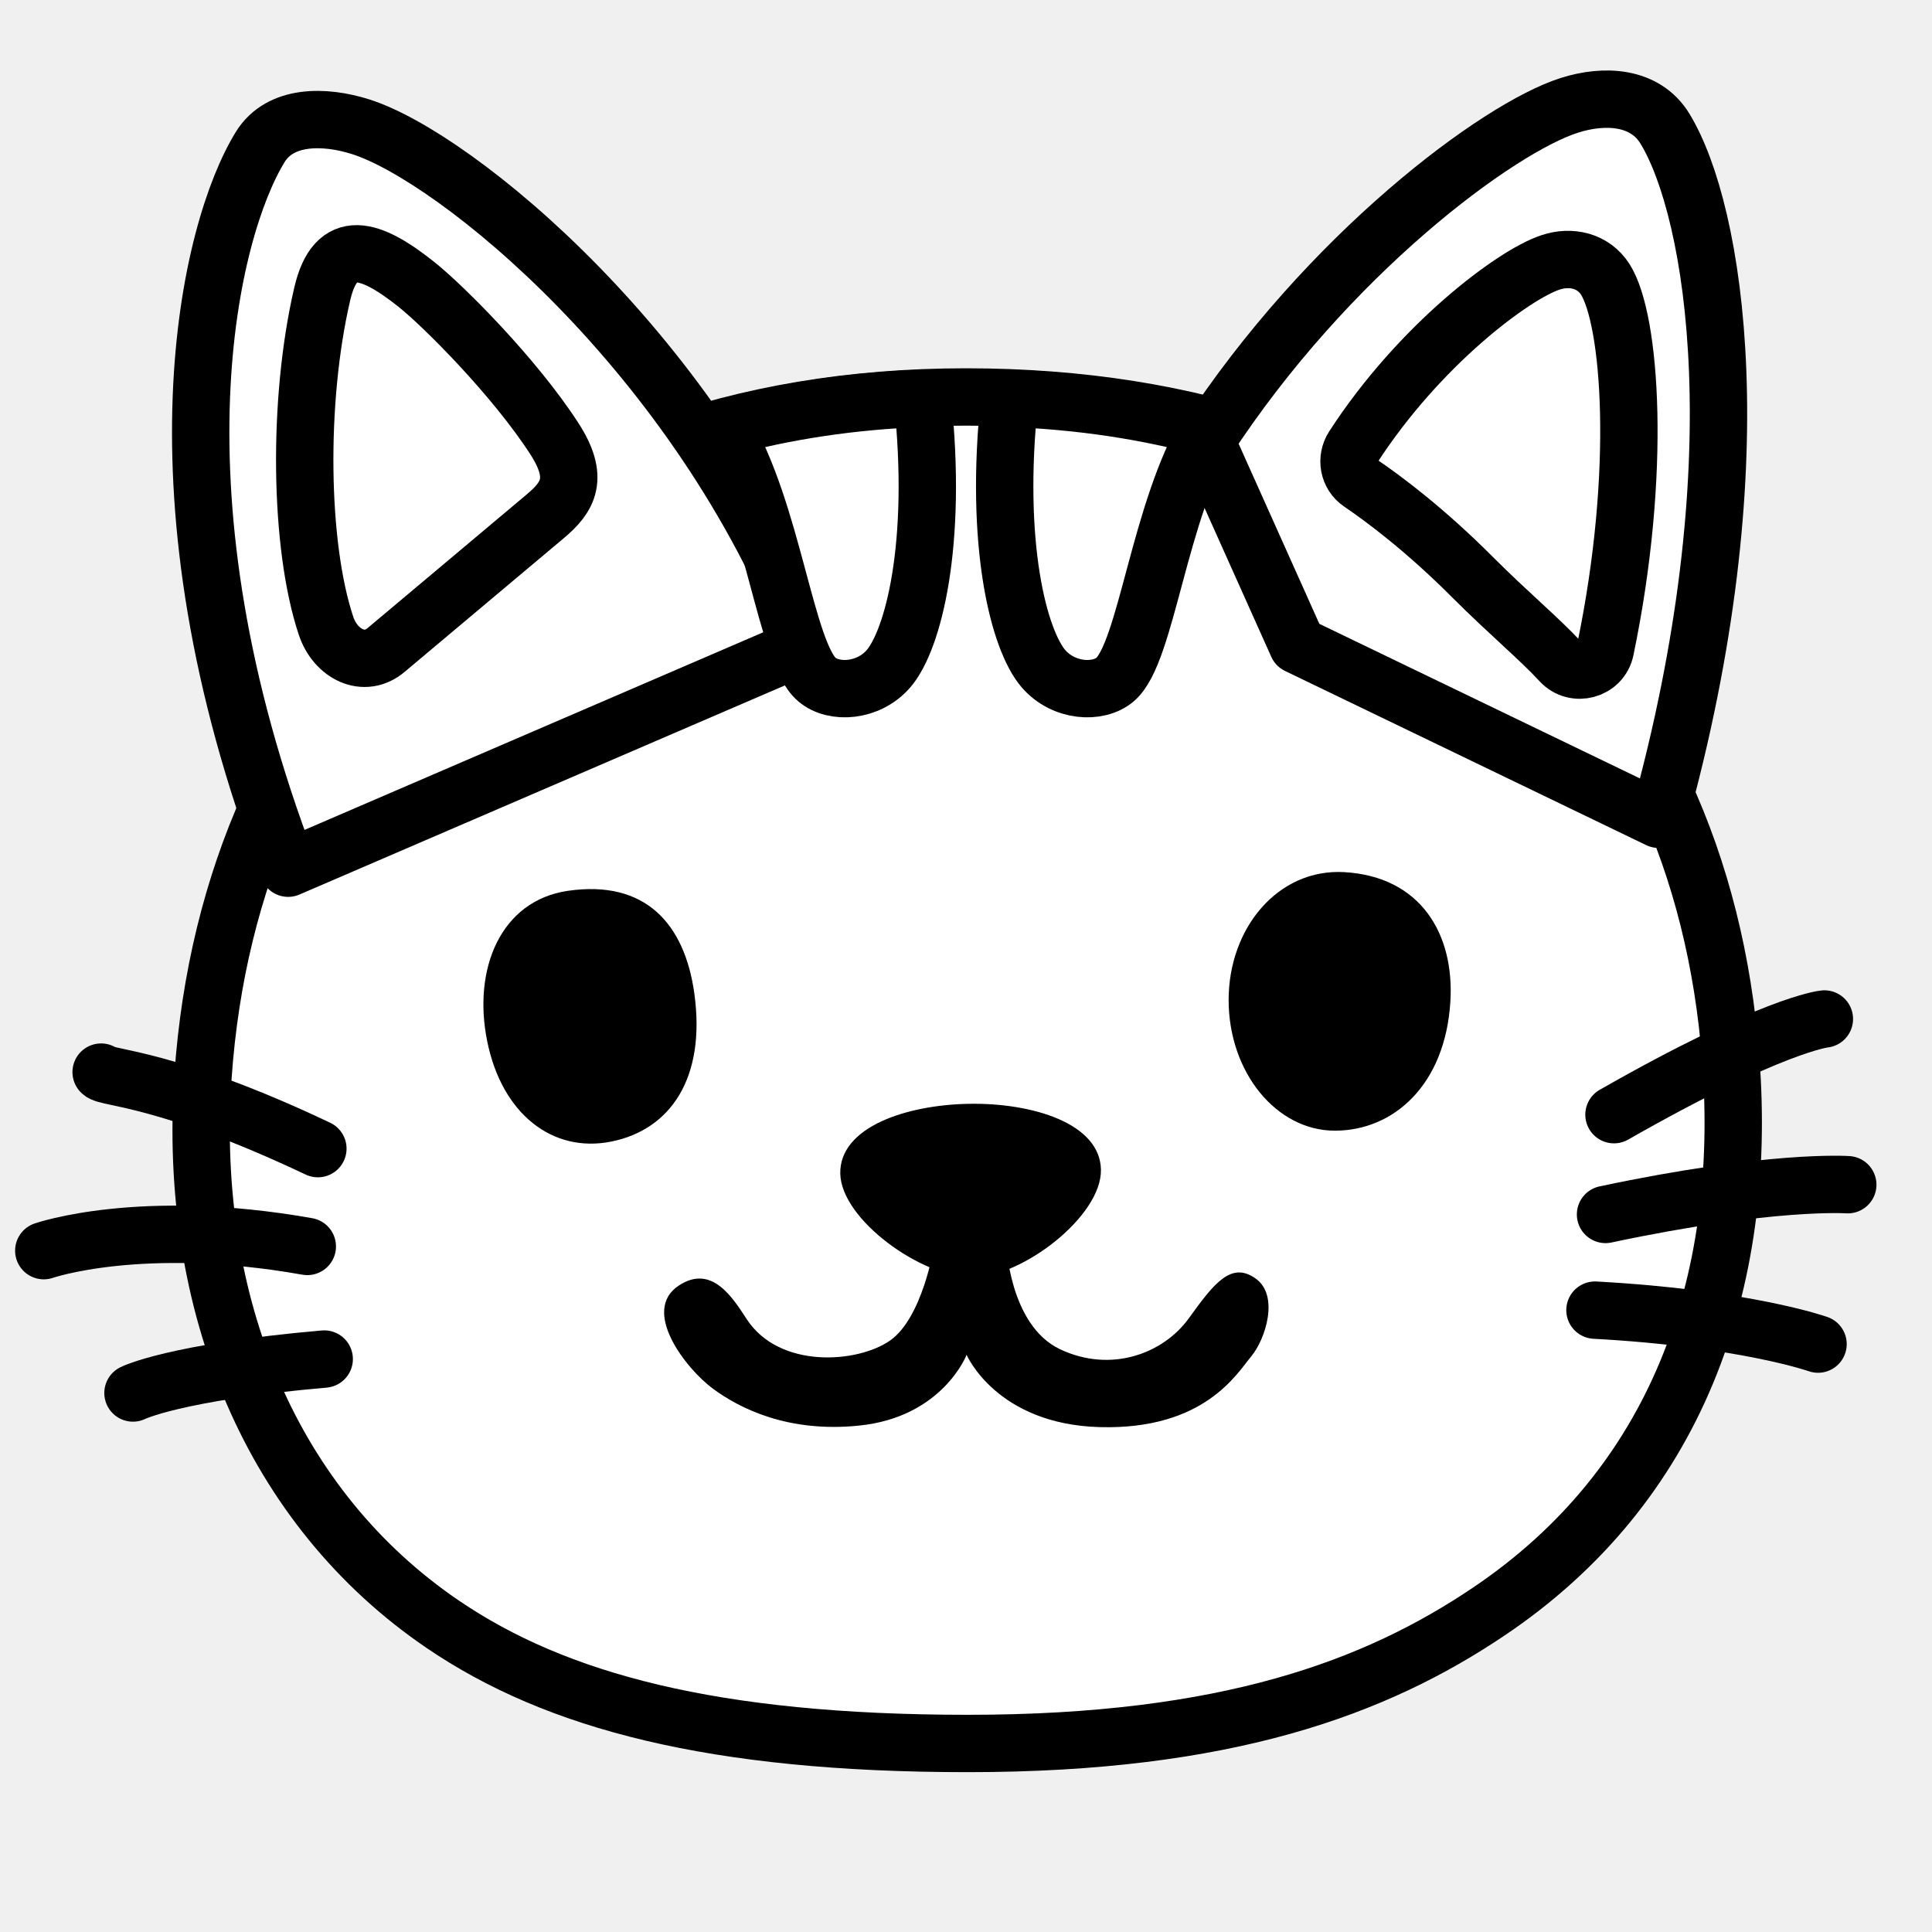
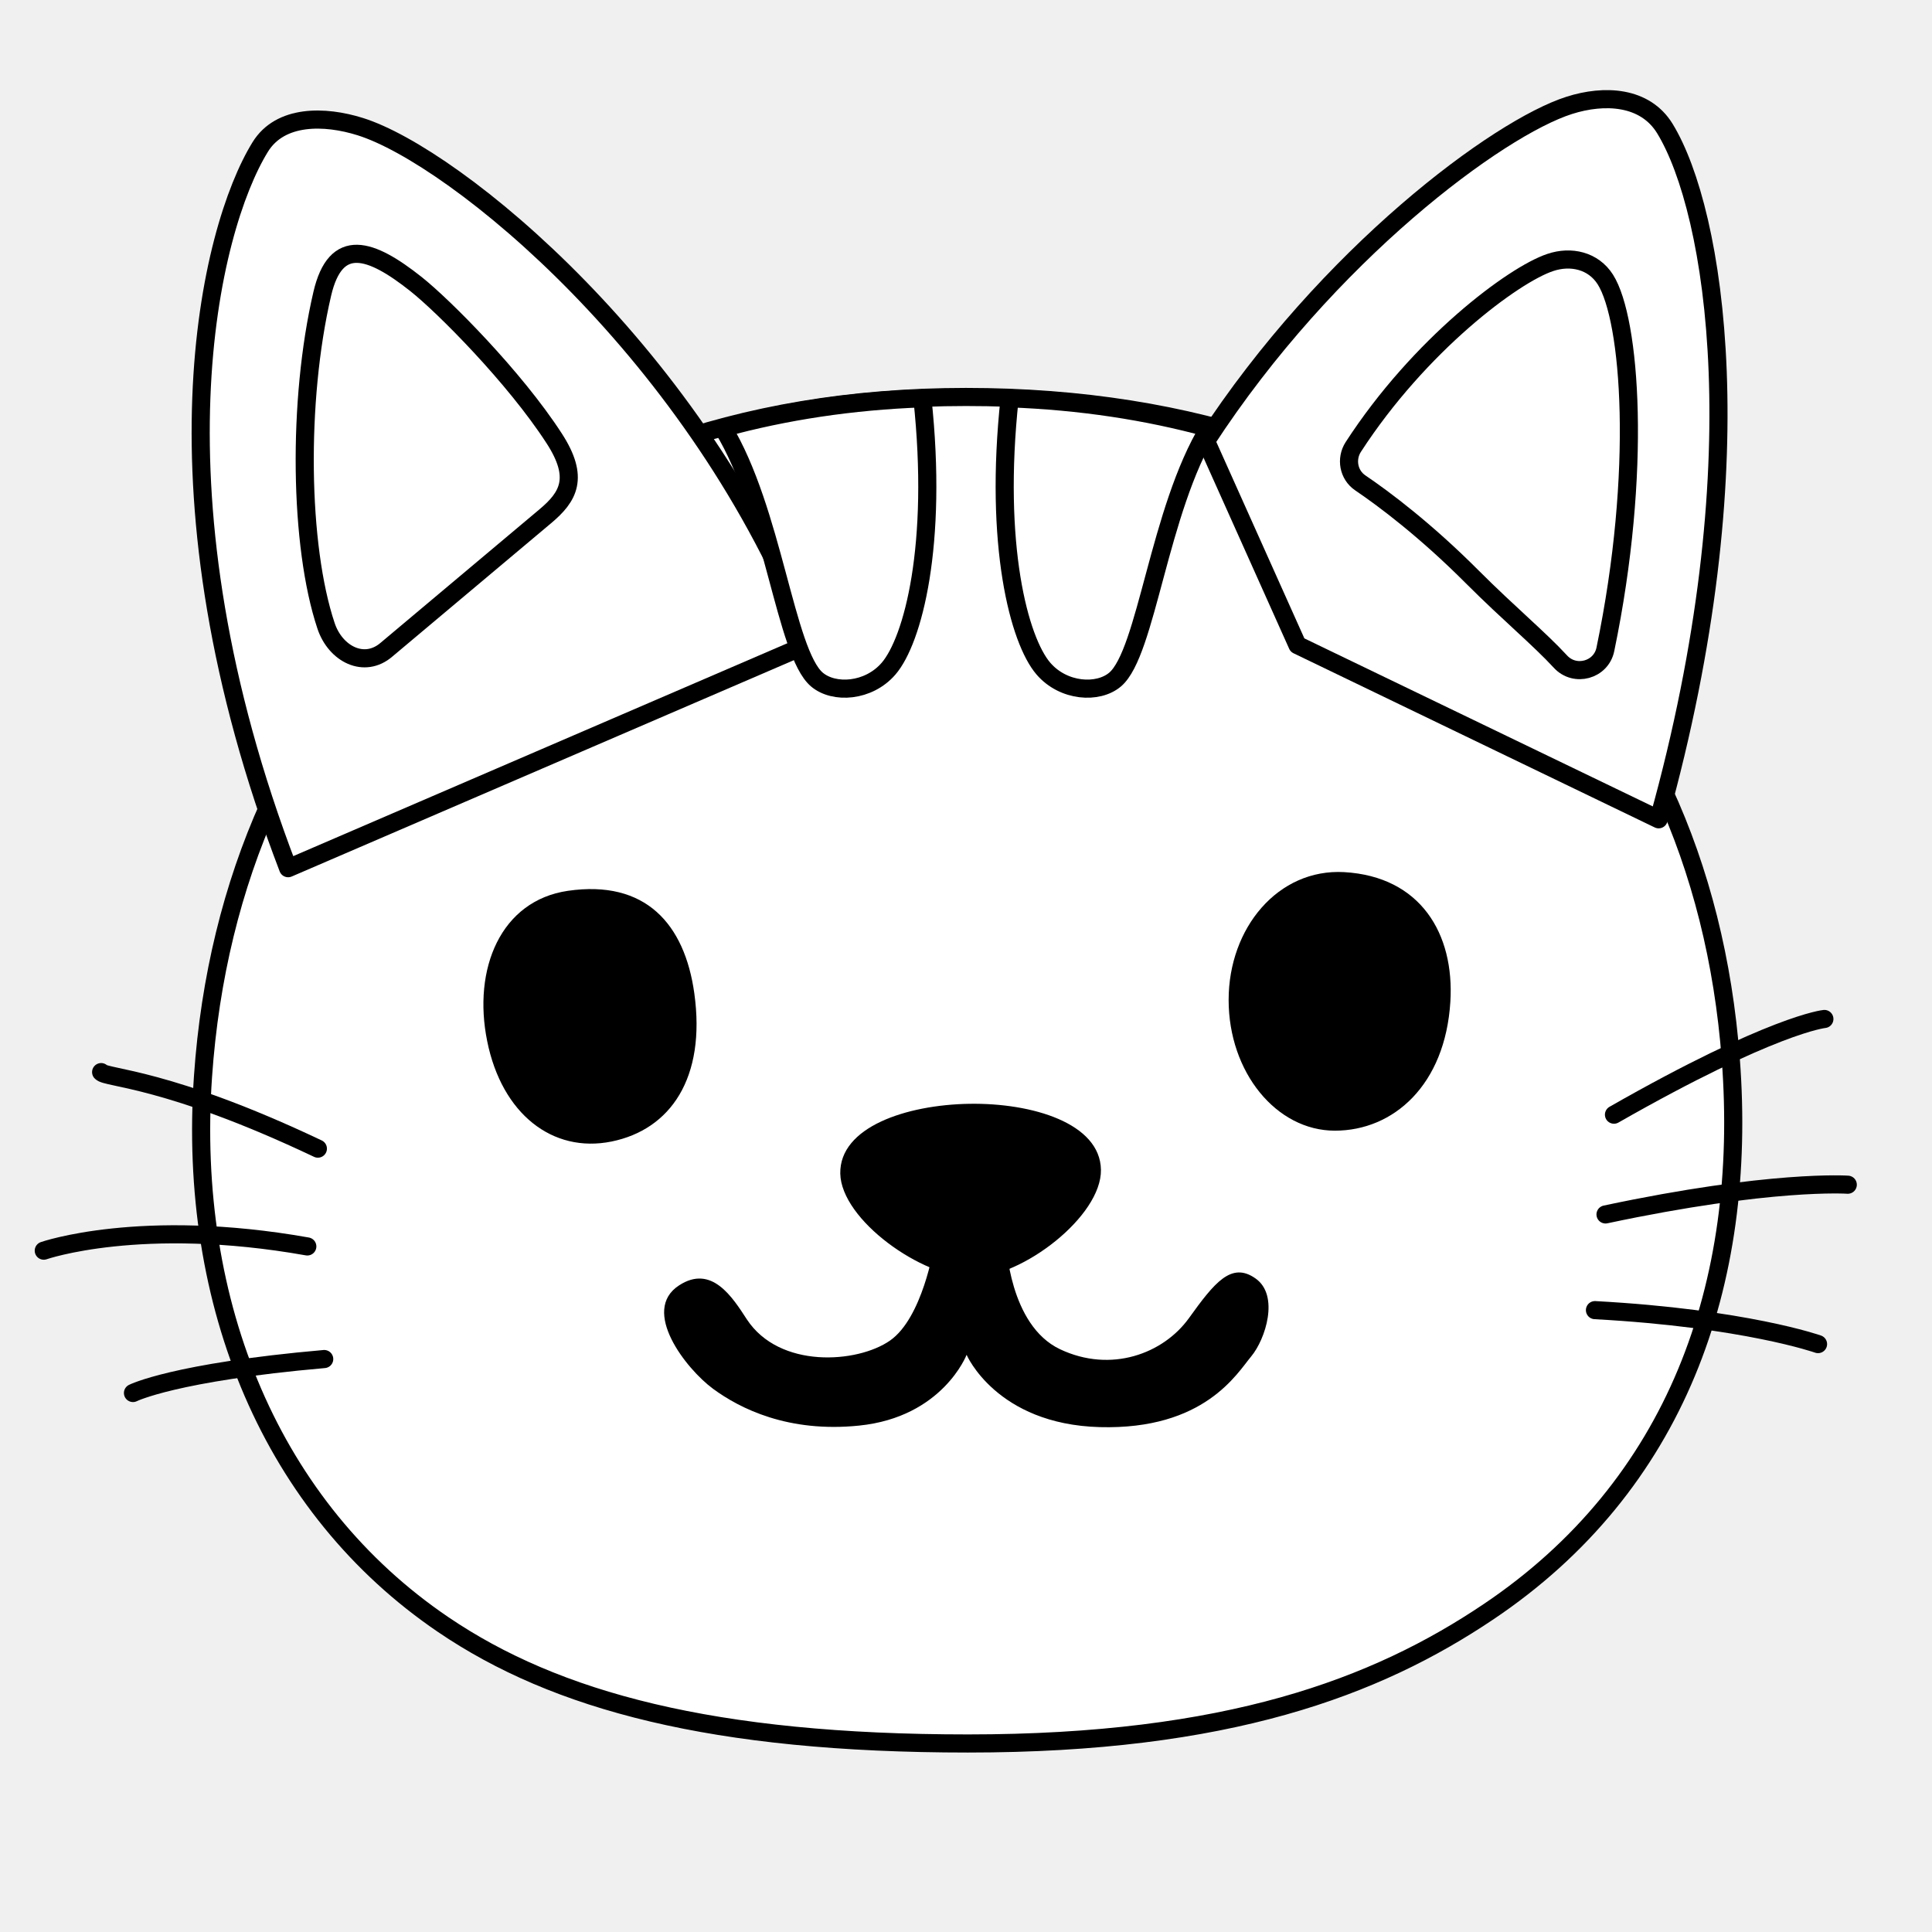
<svg xmlns="http://www.w3.org/2000/svg" version="1.1" id="Layer_2" x="0px" y="0px" viewBox="0 0 128 128" style="enable-background:new 0 0 128 128;" xml:space="preserve">
-   <path d="M114.67,70.19C112.71,44.22,94.44,26.3,64,26.3S15.25,45.33,13.45,71.31  c-1.05,15.14,4.58,28.63,15.91,36.32c7.46,5.07,17.88,7.88,34.77,7.88c17.18,0,27.03-3.71,34.49-8.73  C111.05,98.43,115.8,85.11,114.67,70.19z" fill="#ffffff" stroke="#000000" stroke-width="3.8" stroke-linecap="round" stroke-linejoin="round" />
+   <path d="M114.67,70.19C112.71,44.22,94.44,26.3,64,26.3S15.25,45.33,13.45,71.31  c-1.05,15.14,4.58,28.63,15.91,36.32c7.46,5.07,17.88,7.88,34.77,7.88c17.18,0,27.03-3.71,34.49-8.73  C111.05,98.43,115.8,85.11,114.67,70.19z" fill="#ffffff" stroke="#000000" stroke-width="1.2" stroke-linecap="round" stroke-linejoin="round" />
  <g>
    <g>
      <g>
-         <path d="M53.72,42.6C46.3,23.4,30.1,10.34,23.87,8.39c-2.35-0.74-5.3-0.81-6.63,1.35     c-3.36,5.45-7.66,22.95,1.85,47.78L53.72,42.6z" fill="#ffffff" stroke="#000000" stroke-width="3.8" stroke-linecap="round" stroke-linejoin="round" />
+         <path d="M53.72,42.6C46.3,23.4,30.1,10.34,23.87,8.39c-2.35-0.74-5.3-0.81-6.63,1.35     c-3.36,5.45-7.66,22.95,1.85,47.78L53.72,42.6z" fill="#ffffff" stroke="#000000" stroke-width="1.2" stroke-linecap="round" stroke-linejoin="round" />
      </g>
-       <path d="M36.12,34.21c1.54-1.29,2.29-2.55,0.6-5.16c-2.62-4.05-7.33-8.78-9.16-10.23    c-3-2.38-5.32-3.18-6.21,0.65c-1.65,7.08-1.52,16.69,0.25,21.99c0.62,1.87,2.54,2.86,4.02,1.57L36.12,34.21z" fill="#ffffff" stroke="#000000" stroke-width="3.8" stroke-linecap="round" stroke-linejoin="round" />
+       <path d="M36.12,34.21c1.54-1.29,2.29-2.55,0.6-5.16c-2.62-4.05-7.33-8.78-9.16-10.23    c-3-2.38-5.32-3.18-6.21,0.65c-1.65,7.08-1.52,16.69,0.25,21.99c0.62,1.87,2.54,2.86,4.02,1.57L36.12,34.21z" fill="#ffffff" stroke="#000000" stroke-width="1.2" stroke-linecap="round" stroke-linejoin="round" />
    </g>
  </g>
-   <path d="M54.12,45.02c1.13,0.96,3.42,0.82,4.75-0.72c1.61-1.87,3.29-8.17,2.24-17.91  c-4.67,0.17-9.09,0.84-13.21,1.97C51.23,33.82,52.03,43.24,54.12,45.02z" fill="#ffffff" stroke="#000000" stroke-width="3.8" stroke-linecap="round" stroke-linejoin="round" />
-   <path d="M73.88,45.02c-1.13,0.96-3.42,0.82-4.75-0.72c-1.61-1.87-3.29-8.17-2.24-17.91  c4.67,0.17,9.09,0.84,13.21,1.97C76.77,33.82,75.97,43.24,73.88,45.02z" fill="#ffffff" stroke="#000000" stroke-width="3.8" stroke-linecap="round" stroke-linejoin="round" />
+   <path d="M54.12,45.02c1.13,0.96,3.42,0.82,4.75-0.72c1.61-1.87,3.29-8.17,2.24-17.91  c-4.67,0.17-9.09,0.84-13.21,1.97C51.23,33.82,52.03,43.24,54.12,45.02z" fill="#ffffff" stroke="#000000" stroke-width="1.2" stroke-linecap="round" stroke-linejoin="round" />
+   <path d="M73.88,45.02c-1.13,0.96-3.42,0.82-4.75-0.72c-1.61-1.87-3.29-8.17-2.24-17.91  c4.67,0.17,9.09,0.84,13.21,1.97C76.77,33.82,75.97,43.24,73.88,45.02z" fill="#ffffff" stroke="#000000" stroke-width="1.2" stroke-linecap="round" stroke-linejoin="round" />
  <g>
-     <path d="M79.9,29.22c8.08-12.41,19.38-20.75,24.07-22.24c2.32-0.74,5.02-0.62,6.34,1.55   c3.32,5.45,6.13,22.24-0.42,45.75L85.96,42.74L79.9,29.22z" fill="#ffffff" stroke="#000000" stroke-width="3.8" stroke-linecap="round" stroke-linejoin="round" />
+     <path d="M79.9,29.22c8.08-12.41,19.38-20.75,24.07-22.24c2.32-0.74,5.02-0.62,6.34,1.55   c3.32,5.45,6.13,22.24-0.42,45.75L85.96,42.74L79.9,29.22z" fill="#ffffff" stroke="#000000" stroke-width="1.2" stroke-linecap="round" stroke-linejoin="round" />
  </g>
  <g>
-     <path d="M97.55,38.23c2.43,2.43,4.41,4.06,5.84,5.61c0.95,1.03,2.69,0.56,2.97-0.82   c2.45-11.8,1.67-21.86,0-24.5c-0.8-1.26-2.29-1.59-3.65-1.13c-2.44,0.81-8.66,5.45-13.05,12.22c-0.51,0.79-0.32,1.85,0.46,2.38   C91.7,33.06,94.46,35.13,97.55,38.23z" fill="#ffffff" stroke="#000000" stroke-width="3.8" stroke-linecap="round" stroke-linejoin="round" />
+     <path d="M97.55,38.23c2.43,2.43,4.41,4.06,5.84,5.61c0.95,1.03,2.69,0.56,2.97-0.82   c2.45-11.8,1.67-21.86,0-24.5c-0.8-1.26-2.29-1.59-3.65-1.13c-2.44,0.81-8.66,5.45-13.05,12.22c-0.51,0.79-0.32,1.85,0.46,2.38   C91.7,33.06,94.46,35.13,97.55,38.23z" fill="#ffffff" stroke="#000000" stroke-width="1.2" stroke-linecap="round" stroke-linejoin="round" />
  </g>
  <path d="M55.67,77.75c-0.05-3.08,4.37-4.55,8.54-4.62c4.18-0.07,8.68,1.29,8.73,4.37c0.05,3.08-5.22,7.13-8.54,7.13  C61.09,84.63,55.73,80.82,55.67,77.75z" fill="#000000" />
  <g>
    <g>
-       <path d="M6.7,71.03    c0.34,0.41,4.41,0.35,14.36,5.07" fill="none" stroke="#000000" stroke-width="3.8" stroke-linecap="round" stroke-linejoin="round" />
-       <path d="M2.9,82.86    c0,0,6.42-2.24,17.46-0.28" fill="none" stroke="#000000" stroke-width="3.8" stroke-linecap="round" stroke-linejoin="round" />
-       <path d="M8.81,92.29    c0,0,2.74-1.38,12.67-2.25" fill="none" stroke="#000000" stroke-width="3.8" stroke-linecap="round" stroke-linejoin="round" />
+       <path d="M6.7,71.03    c0.34,0.41,4.41,0.35,14.36,5.07" fill="none" stroke="#000000" stroke-width="1.2" stroke-linecap="round" stroke-linejoin="round" />
+       <path d="M2.9,82.86    c0,0,6.42-2.24,17.46-0.28" fill="none" stroke="#000000" stroke-width="1.2" stroke-linecap="round" stroke-linejoin="round" />
+       <path d="M8.81,92.29    c0,0,2.74-1.38,12.67-2.25" fill="none" stroke="#000000" stroke-width="1.2" stroke-linecap="round" stroke-linejoin="round" />
    </g>
    <g>
-       <path d="M120.87,67.51    c0,0-3.41,0.33-13.94,6.34" fill="none" stroke="#000000" stroke-width="3.8" stroke-linecap="round" stroke-linejoin="round" />
-       <path d="M122.42,78.49    c0,0-5.09-0.36-16.05,1.97" fill="none" stroke="#000000" stroke-width="3.8" stroke-linecap="round" stroke-linejoin="round" />
-       <path d="M120.45,89.05    c0,0-4.83-1.71-14.78-2.25" fill="none" stroke="#000000" stroke-width="3.8" stroke-linecap="round" stroke-linejoin="round" />
+       <path d="M120.87,67.51    c0,0-3.41,0.33-13.94,6.34" fill="none" stroke="#000000" stroke-width="1.2" stroke-linecap="round" stroke-linejoin="round" />
+       <path d="M122.42,78.49    c0,0-5.09-0.36-16.05,1.97" fill="none" stroke="#000000" stroke-width="1.2" stroke-linecap="round" stroke-linejoin="round" />
+       <path d="M120.45,89.05    c0,0-4.83-1.71-14.78-2.25" fill="none" stroke="#000000" stroke-width="1.2" stroke-linecap="round" stroke-linejoin="round" />
    </g>
  </g>
  <path d="M96.09,66.37c-0.34,5.51-3.76,8.54-7.65,8.54s-7.04-3.88-7.04-8.66c0-4.78,3.28-8.71,7.65-8.47  C94.12,58.07,96.37,61.87,96.09,66.37z" fill="#000000" />
  <path d="M46,65.81c0.78,5.61-1.58,9.03-5.49,9.82c-3.91,0.79-7.26-1.84-8.23-6.64  c-0.98-4.81,0.9-9.32,5.34-9.97C42.77,58.27,45.36,61.22,46,65.81z" fill="#000000" />
  <path d="M44.99,85.16c-2.57,1.67,0.47,5.54,2.25,6.85c1.78,1.31,4.98,2.92,9.67,2.44c5.54-0.56,7.13-4.69,7.13-4.69  s1.97,4.6,8.82,4.79c6.95,0.19,9.1-3.57,10.04-4.69c0.94-1.13,1.88-4.04,0.28-5.16c-1.6-1.13-2.72,0.28-4.41,2.63  c-1.69,2.35-5.16,3.66-8.54,2.06s-3.57-7.04-3.57-7.04l-4.79,0.28c0,0-0.75,4.69-2.91,6.19c-2.16,1.5-7.32,1.88-9.48-1.41  C48.53,85.95,47.15,83.75,44.99,85.16z" fill="#000000" />
</svg>
